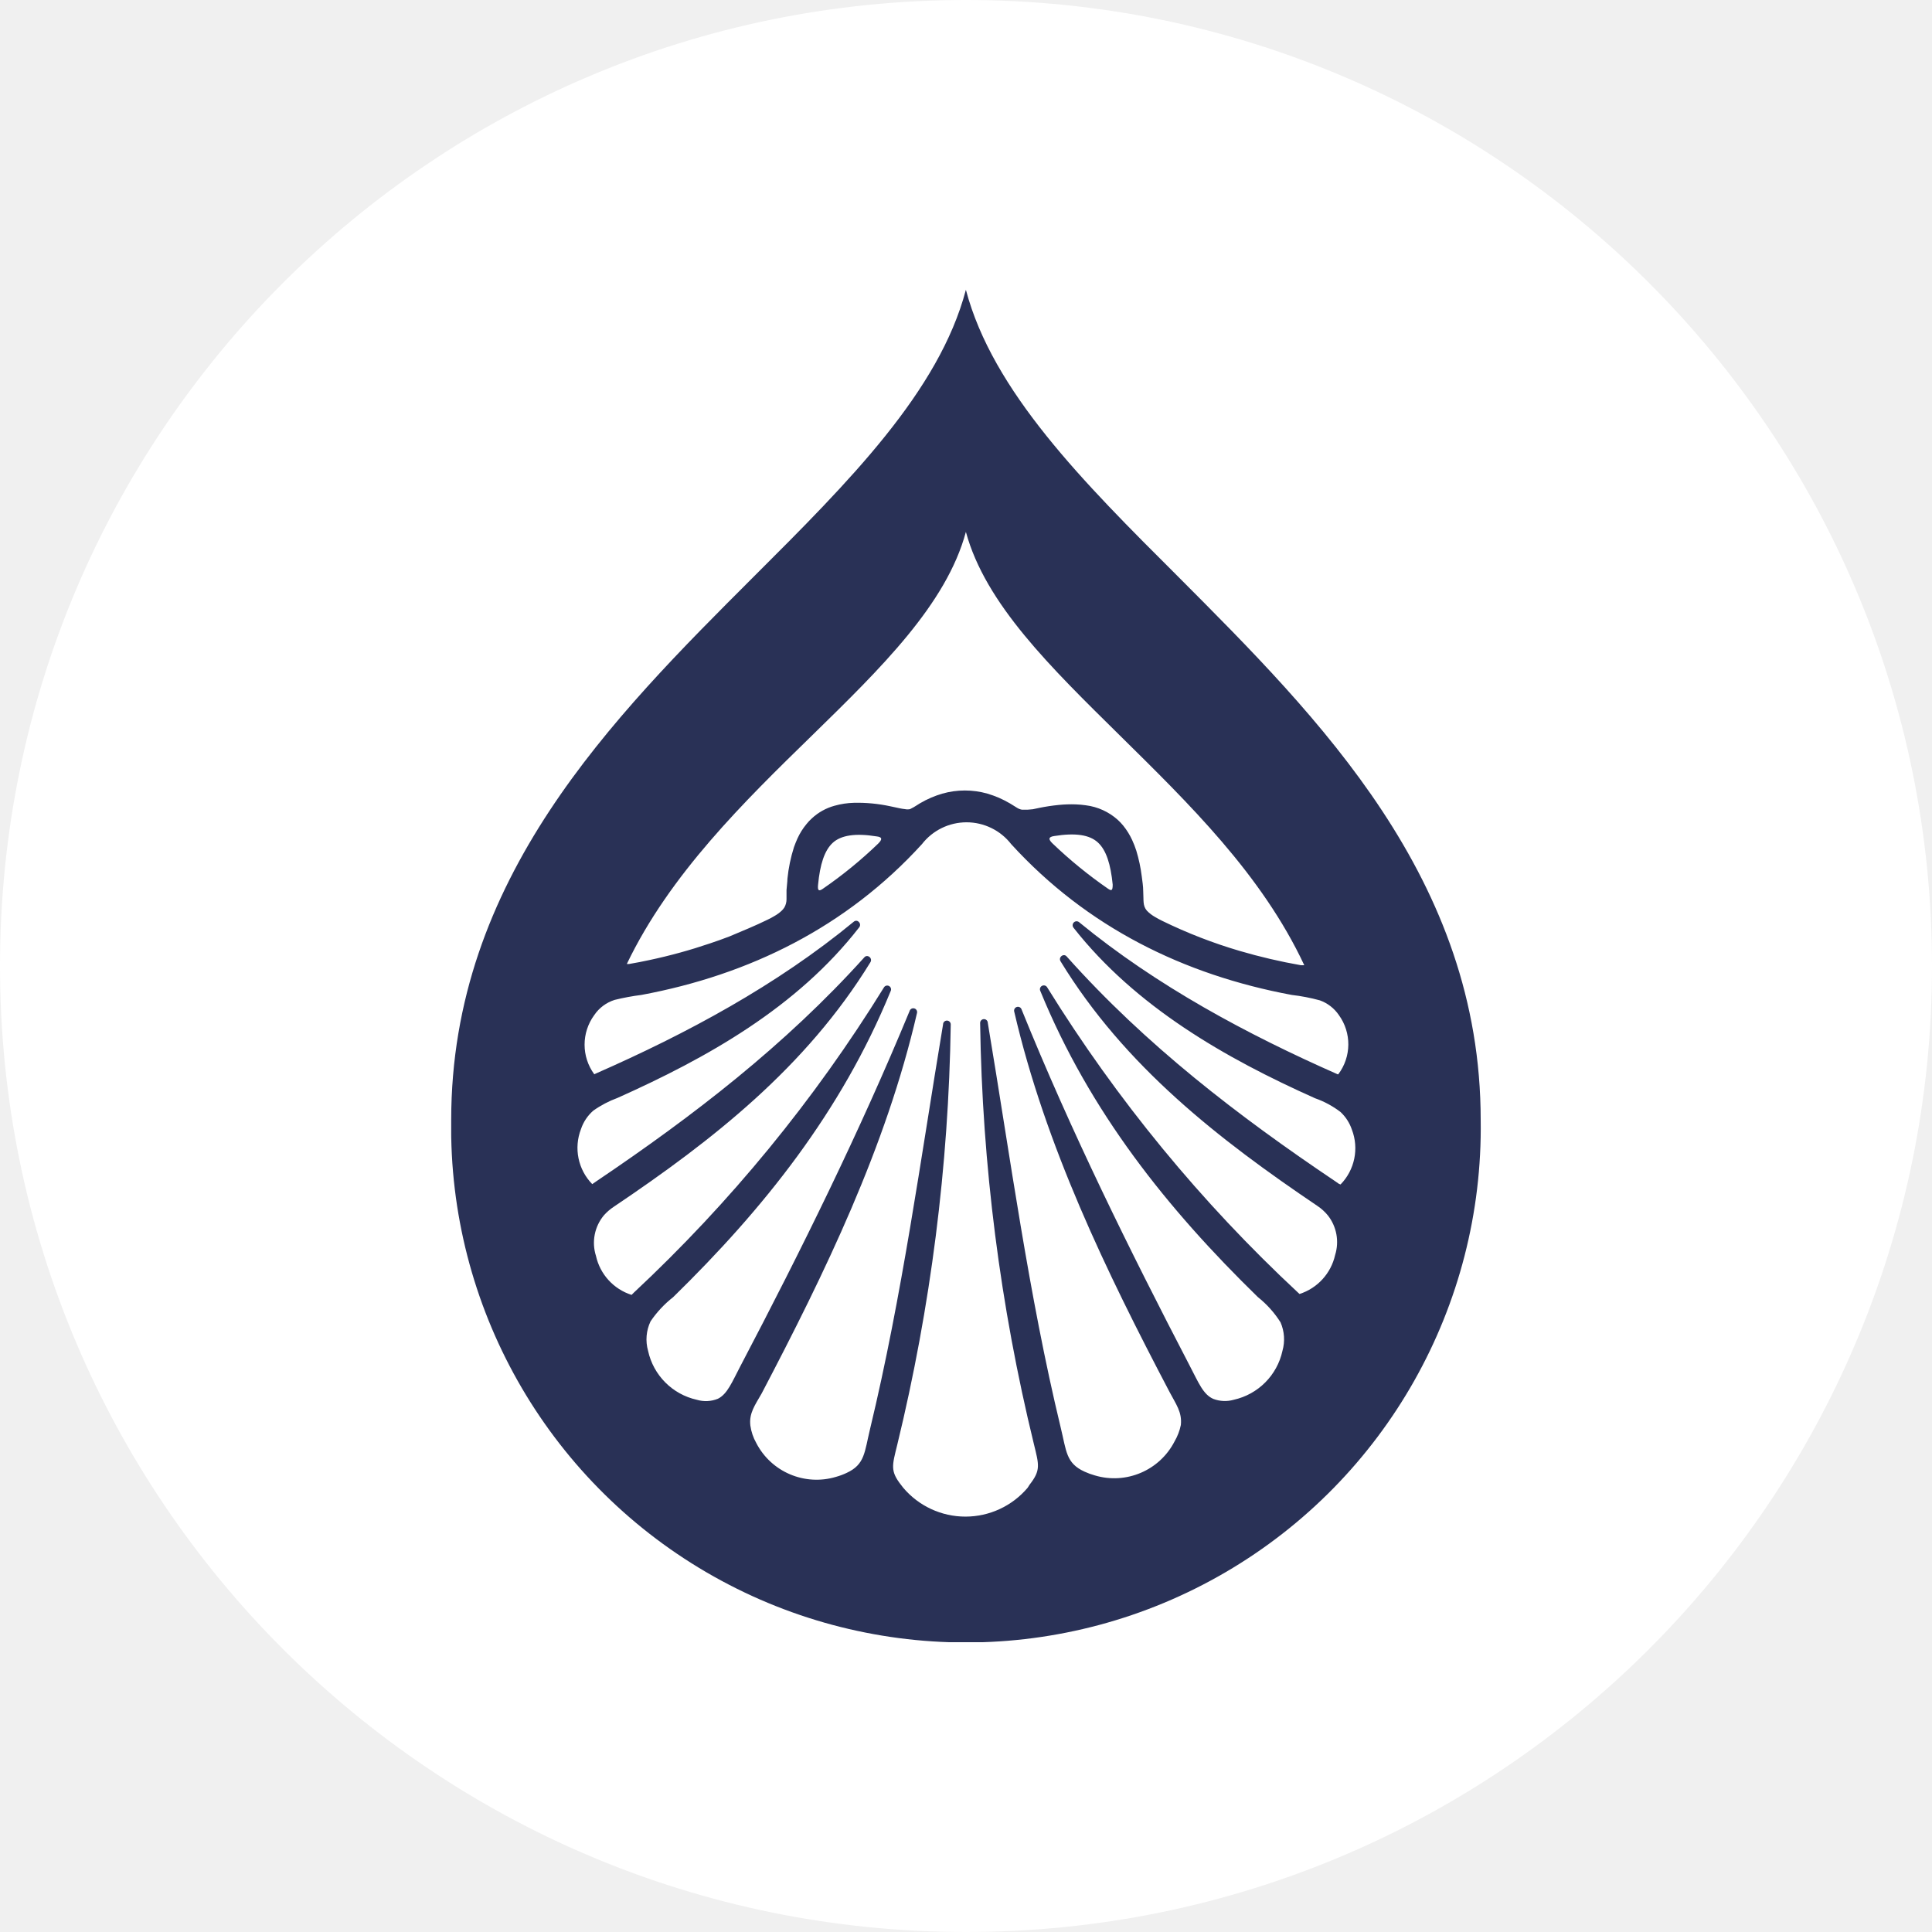
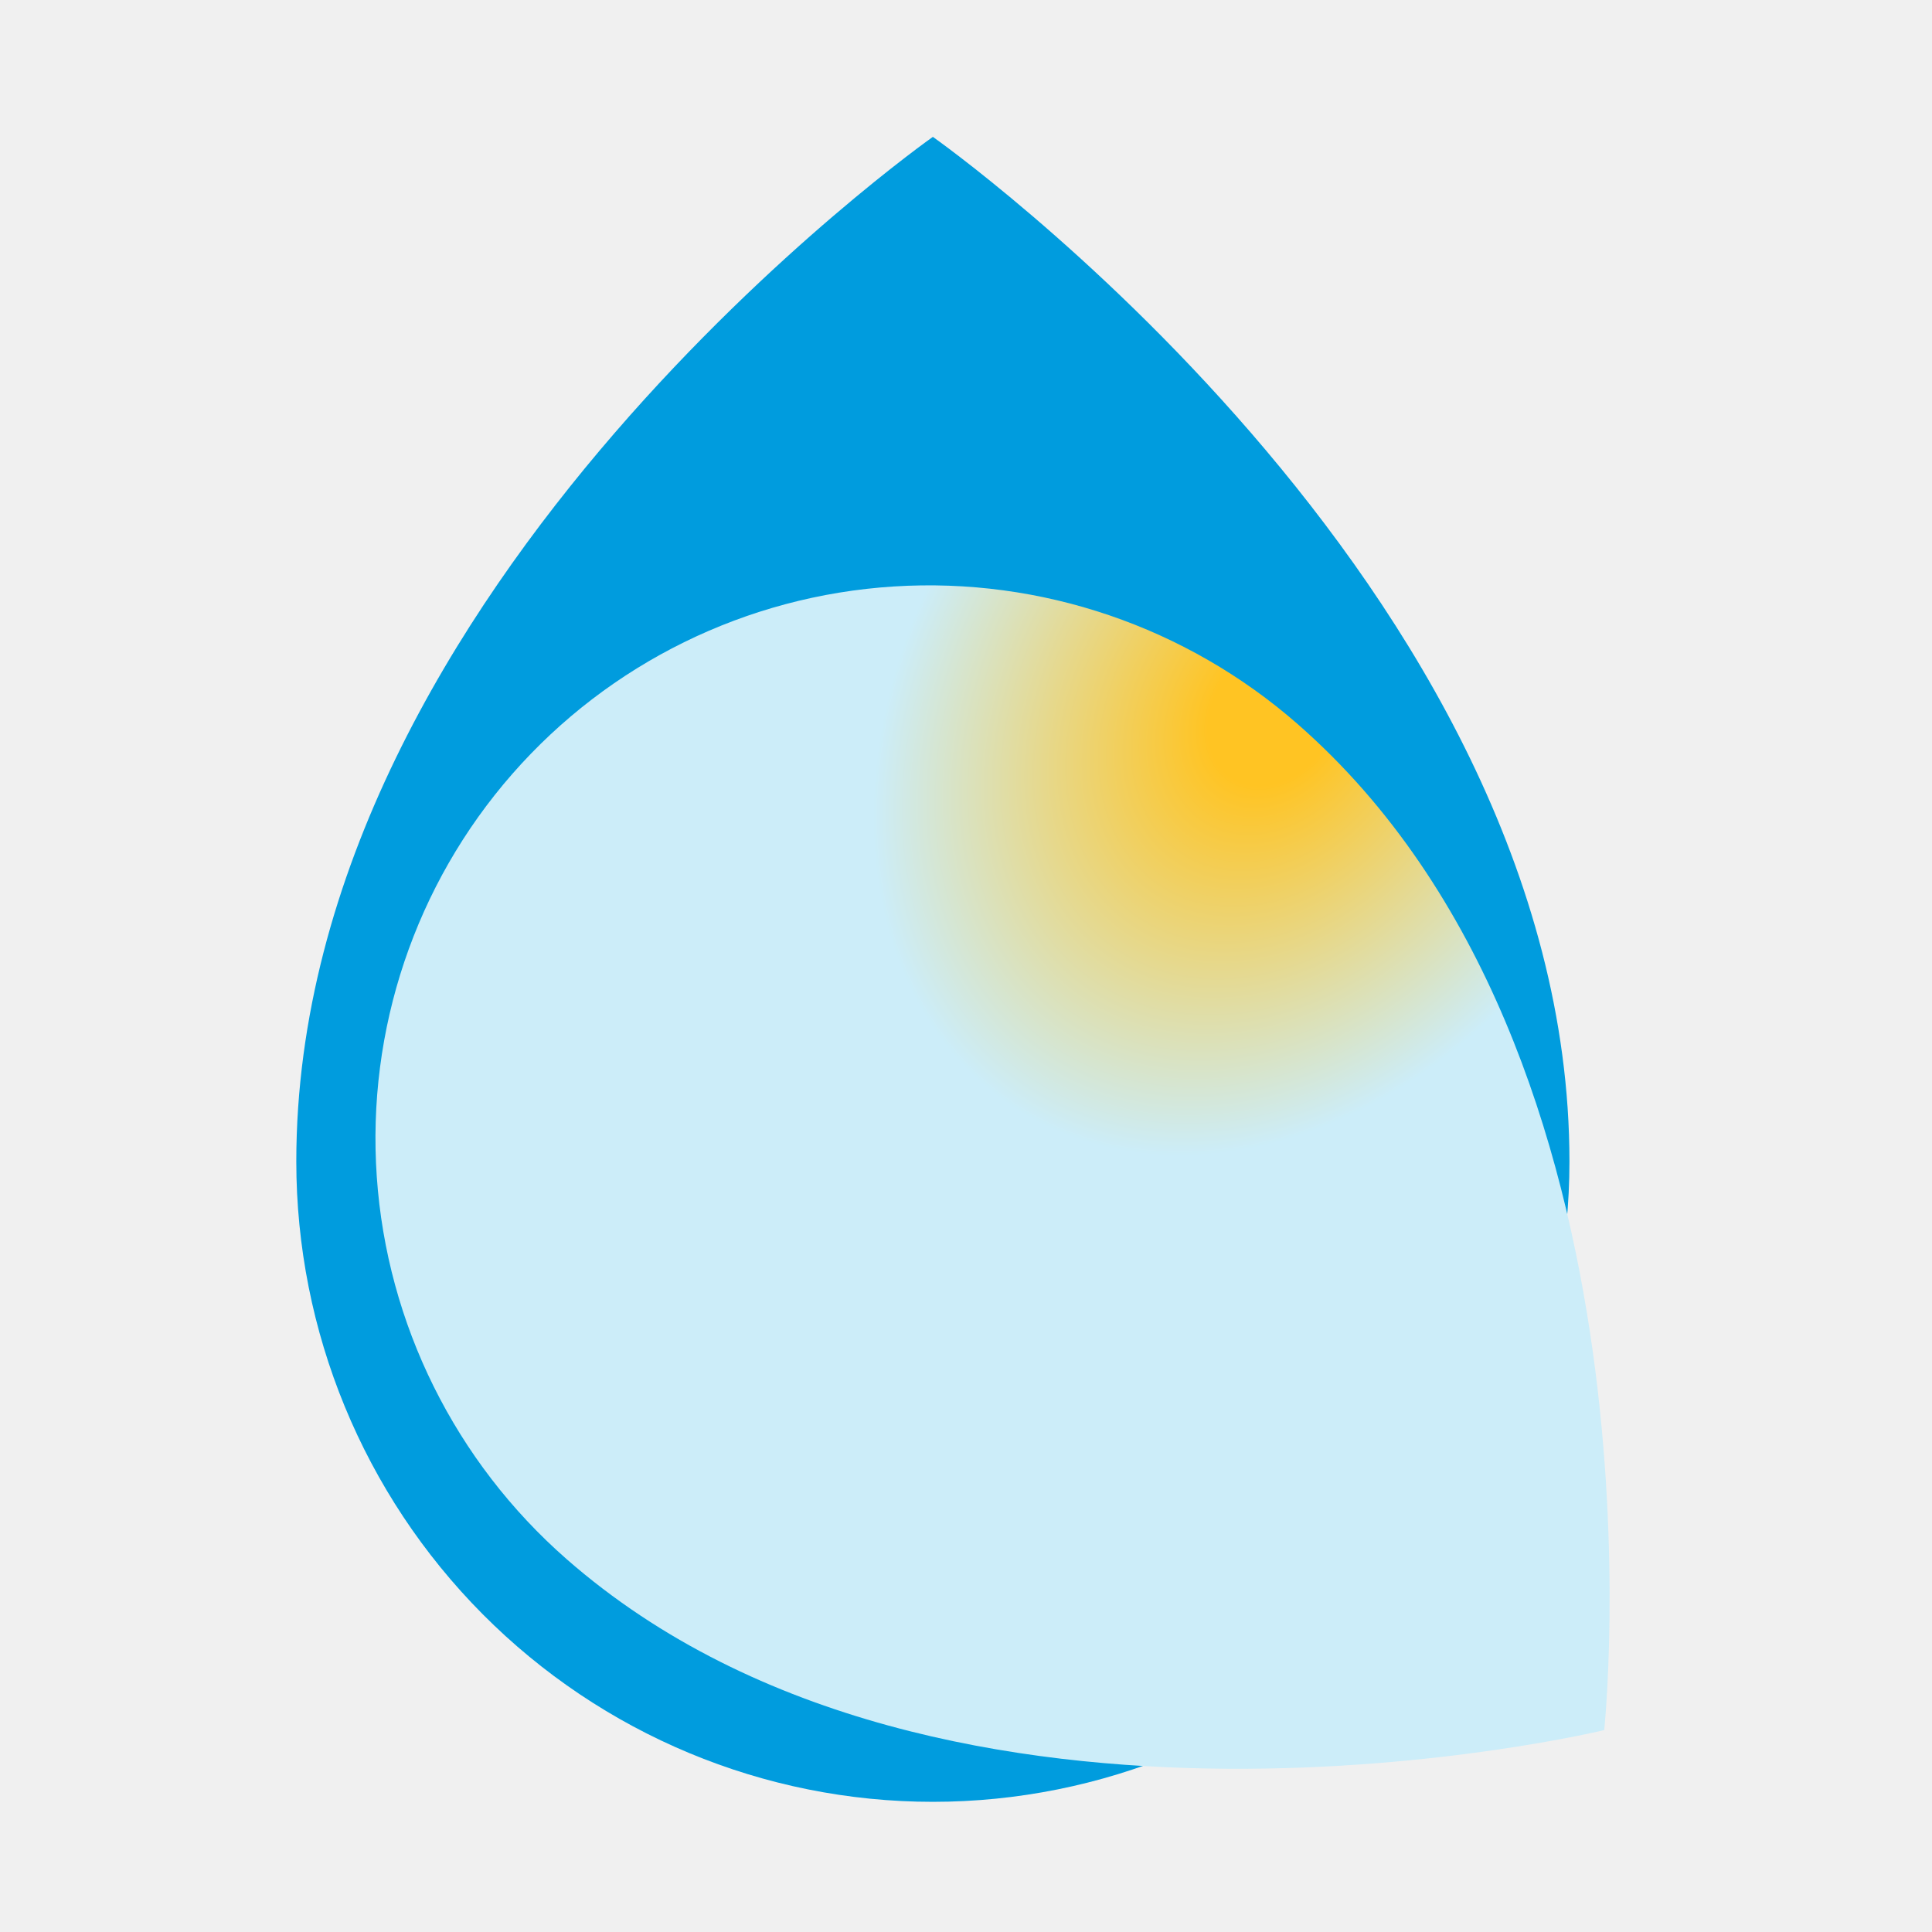
- <svg xmlns="http://www.w3.org/2000/svg" version="1.1" width="1000" height="1000">
-   <g clip-path="url(#SvgjsClipPath1031)">
-     <rect width="1000" height="1000" fill="#ffffff" />
-     <g transform="matrix(5.849908,0,0,5.849908,233.5367,150)">
-       <svg version="1.1" width="91.1" height="119.66">
-         <svg id="b0ee9c2a-2868-4865-bd4d-9b1320a18cd3" data-name="Capa 1" width="91.1" height="119.66" viewBox="0 0 91.1 119.66">
-           <path d="M64.29,25.35C55.91,17,47.92,9,45.54,0,43.17,9,35.17,17,26.8,25.35,14.24,37.9,0,52.13,0,73.46a45.55,45.55,0,1,0,91.09,0c0-21.33-14.29-35.56-26.8-48.11ZM31.94,39.42c6.08-5.94,11.88-11.6,13.6-18,1.73,6.38,7.53,12,13.61,18s12.57,12.3,16.33,20.34l-.3,0a49.22,49.22,0,0,1-5.4-1.26,43.64,43.64,0,0,1-6.86-2.66c-.24-.12-.45-.23-.63-.34a3.12,3.12,0,0,1-.74-.57c-.38-.45-.27-.9-.32-1.71,0-.47-.08-.91-.13-1.33a13.57,13.57,0,0,0-.48-2.26,8.16,8.16,0,0,0-.37-.95,6.09,6.09,0,0,0-.78-1.26,4.85,4.85,0,0,0-.49-.52,5.19,5.19,0,0,0-2.83-1.29,8.18,8.18,0,0,0-.89-.08,11.14,11.14,0,0,0-1.51.05,17.16,17.16,0,0,0-1.72.26l-.57.12L51,46l-.3,0H50.5a1.16,1.16,0,0,1-.42-.16l-.63-.39a9.7,9.7,0,0,0-1-.51,9.85,9.85,0,0,0-1-.36,7.3,7.3,0,0,0-4,0,8.87,8.87,0,0,0-1,.36,8.68,8.68,0,0,0-1,.51l-.3.19-.23.14-.32.17a1.08,1.08,0,0,1-.45,0,4.43,4.43,0,0,1-.49-.08l-.8-.17a13.78,13.78,0,0,0-3.22-.31,7,7,0,0,0-1.72.26,4.79,4.79,0,0,0-2,1.11,4,4,0,0,0-.49.52,5.72,5.72,0,0,0-.79,1.26c-.11.24-.21.5-.31.77a13.79,13.79,0,0,0-.58,2.8c0,.31-.06.63-.08,1,0,.16,0,.3,0,.44s0,.26,0,.37a1.47,1.47,0,0,1-.19.73,1.66,1.66,0,0,1-.25.3,3.34,3.34,0,0,1-.6.44,7,7,0,0,1-.63.34c-1.1.54-2.23,1-3.37,1.48-.58.22-1.15.43-1.73.62a46.86,46.86,0,0,1-5.34,1.47c-.6.13-1.21.25-1.81.35l-.21,0C19.35,51.71,25.91,45.3,31.94,39.42ZM58.53,52.63c0,.57-.12.56-.43.35a39.72,39.72,0,0,1-4.9-4c-.35-.34-.4-.57.16-.65,1.88-.3,3.12-.11,3.86.57S58.35,50.82,58.53,52.63ZM37.78,49a38.28,38.28,0,0,1-4.9,4c-.31.21-.48.22-.42-.35.17-1.81.57-3.05,1.3-3.72s2-.87,3.86-.57C38.19,48.42,38.13,48.65,37.78,49Zm40.76,30.1-.33-.23C69.63,73.1,61.46,66.83,54.47,59c-.27-.34-.78.05-.55.42,5.67,9.28,14,15.75,22.71,21.63a4.21,4.21,0,0,1,.94.85,3.82,3.82,0,0,1,.64,3.5,4.7,4.7,0,0,1-3.15,3.45l-.13-.12a131.49,131.49,0,0,1-22.19-27,.34.34,0,0,0-.61.32C56.5,72.73,63.36,81.31,71.38,89.13a8.94,8.94,0,0,1,2,2.23,3.75,3.75,0,0,1,.17,2.52,5.67,5.67,0,0,1-4.31,4.33,2.88,2.88,0,0,1-1.79-.07c-.91-.38-1.32-1.44-2.1-2.93C60,84.92,54.83,74.46,50.47,63.68a.34.34,0,0,0-.65.2c2.75,11.85,8.15,23,13.74,33.64.56,1.07,1.12,1.78,1,2.92A4.79,4.79,0,0,1,64,101.9a6,6,0,0,1-7.06,3,6.14,6.14,0,0,1-.9-.33c-1.65-.75-1.6-1.81-2.11-3.9-2.84-11.77-4.45-23.85-6.45-35.8a.34.34,0,0,0-.68,0,167.44,167.44,0,0,0,4.75,37.23c.46,1.88.63,2.34-.37,3.62L51,106A7.21,7.21,0,0,1,40,106c-.07-.08-.11-.14-.17-.22-1-1.27-.82-1.73-.36-3.6A168,168,0,0,0,44.2,65a.34.34,0,0,0-.68,0c-2,12-3.62,24-6.46,35.8-.5,2.07-.45,3.13-2.07,3.88a5.85,5.85,0,0,1-.94.35,6,6,0,0,1-7.06-3,4.35,4.35,0,0,1-.52-1.54c-.13-1.09.41-1.8,1-2.84,5.6-10.68,11-21.79,13.74-33.64a.34.34,0,0,0-.65-.2C36.16,74.46,31,84.92,25.6,95.21c-.76,1.45-1.16,2.49-2,2.91a2.82,2.82,0,0,1-1.87.09,5.67,5.67,0,0,1-4.31-4.33,3.71,3.71,0,0,1,.22-2.61,9.42,9.42,0,0,1,2-2.14c8-7.82,14.87-16.4,19.24-27.07a.34.34,0,0,0-.6-.32,131.65,131.65,0,0,1-22.13,27l-.19.19a4.68,4.68,0,0,1-3.15-3.45,3.8,3.8,0,0,1,.71-3.6,4.43,4.43,0,0,1,.87-.75c8.74-5.88,17-12.35,22.7-21.63.23-.37-.28-.76-.55-.42-7,7.76-15.1,14-23.64,19.76l-.42.29a4.59,4.59,0,0,1-1-4.86,3.75,3.75,0,0,1,1.09-1.64,9.14,9.14,0,0,1,2.15-1.13c7.94-3.55,15.87-8,21.38-15.09.25-.32-.15-.77-.48-.5-6.83,5.63-14.78,9.9-22.79,13.42l-.17.08a4.43,4.43,0,0,1,0-5.24,3.41,3.41,0,0,1,1.8-1.34,20.63,20.63,0,0,1,2.37-.44c9.56-1.78,18.13-6,24.82-13.34a5,5,0,0,1,7.9,0c6.7,7.34,15.26,11.56,24.82,13.34a16.7,16.7,0,0,1,2.49.48,3.44,3.44,0,0,1,1.68,1.3,4.41,4.41,0,0,1-.05,5.24l-.06,0c-8-3.53-16-7.81-22.89-13.47a.35.35,0,0,0-.48.5c5.5,7,13.43,11.54,21.37,15.09a8.1,8.1,0,0,1,2.26,1.22,3.8,3.8,0,0,1,1,1.55,4.59,4.59,0,0,1-1,4.86Z" fill="#293156" />
-         </svg>
-       </svg>
-     </g>
-   </g>
+ <svg xmlns="http://www.w3.org/2000/svg" width="607" height="607" viewBox="0 0 607 607" fill="none">
+   <path d="M493.092 364.909C493.092 183.835 293.092 43 293.092 43C293.092 43 93.092 183.835 93.092 364.909C93.092 418.269 114.163 469.443 151.67 507.174C189.178 544.905 240.049 566.102 293.092 566.102C346.135 566.102 397.006 544.905 434.513 507.174C472.02 469.443 493.092 418.269 493.092 364.909Z" fill="#009CDE" />
+   <path d="M178.041 489.871C296.795 593.857 504.013 543.568 504.013 543.568C504.013 543.568 526.503 331.525 407.75 227.539C372.755 196.896 327.092 181.328 280.808 184.258C234.523 187.189 191.408 208.379 160.947 243.166C130.486 277.953 115.174 323.489 118.38 369.755C121.585 416.021 143.046 459.228 178.041 489.871Z" fill="url(#paint0_radial_0_1)" />
  <defs>
-     <clipPath id="SvgjsClipPath1031">
-       <rect width="1000" height="1000" x="0" y="0" rx="500" ry="500" />
-     </clipPath>
+     <radialGradient id="paint0_radial_0_1" cx="0" cy="0" r="1" gradientUnits="userSpaceOnUse" gradientTransform="translate(401.193 223.42) rotate(123.69) scale(166.184 127.075)">
+       <stop offset="0.15" stop-color="#FFC423" />
+       <stop offset="0.9" stop-color="#CCEDF9" />
+     </radialGradient>
  </defs>
</svg>
